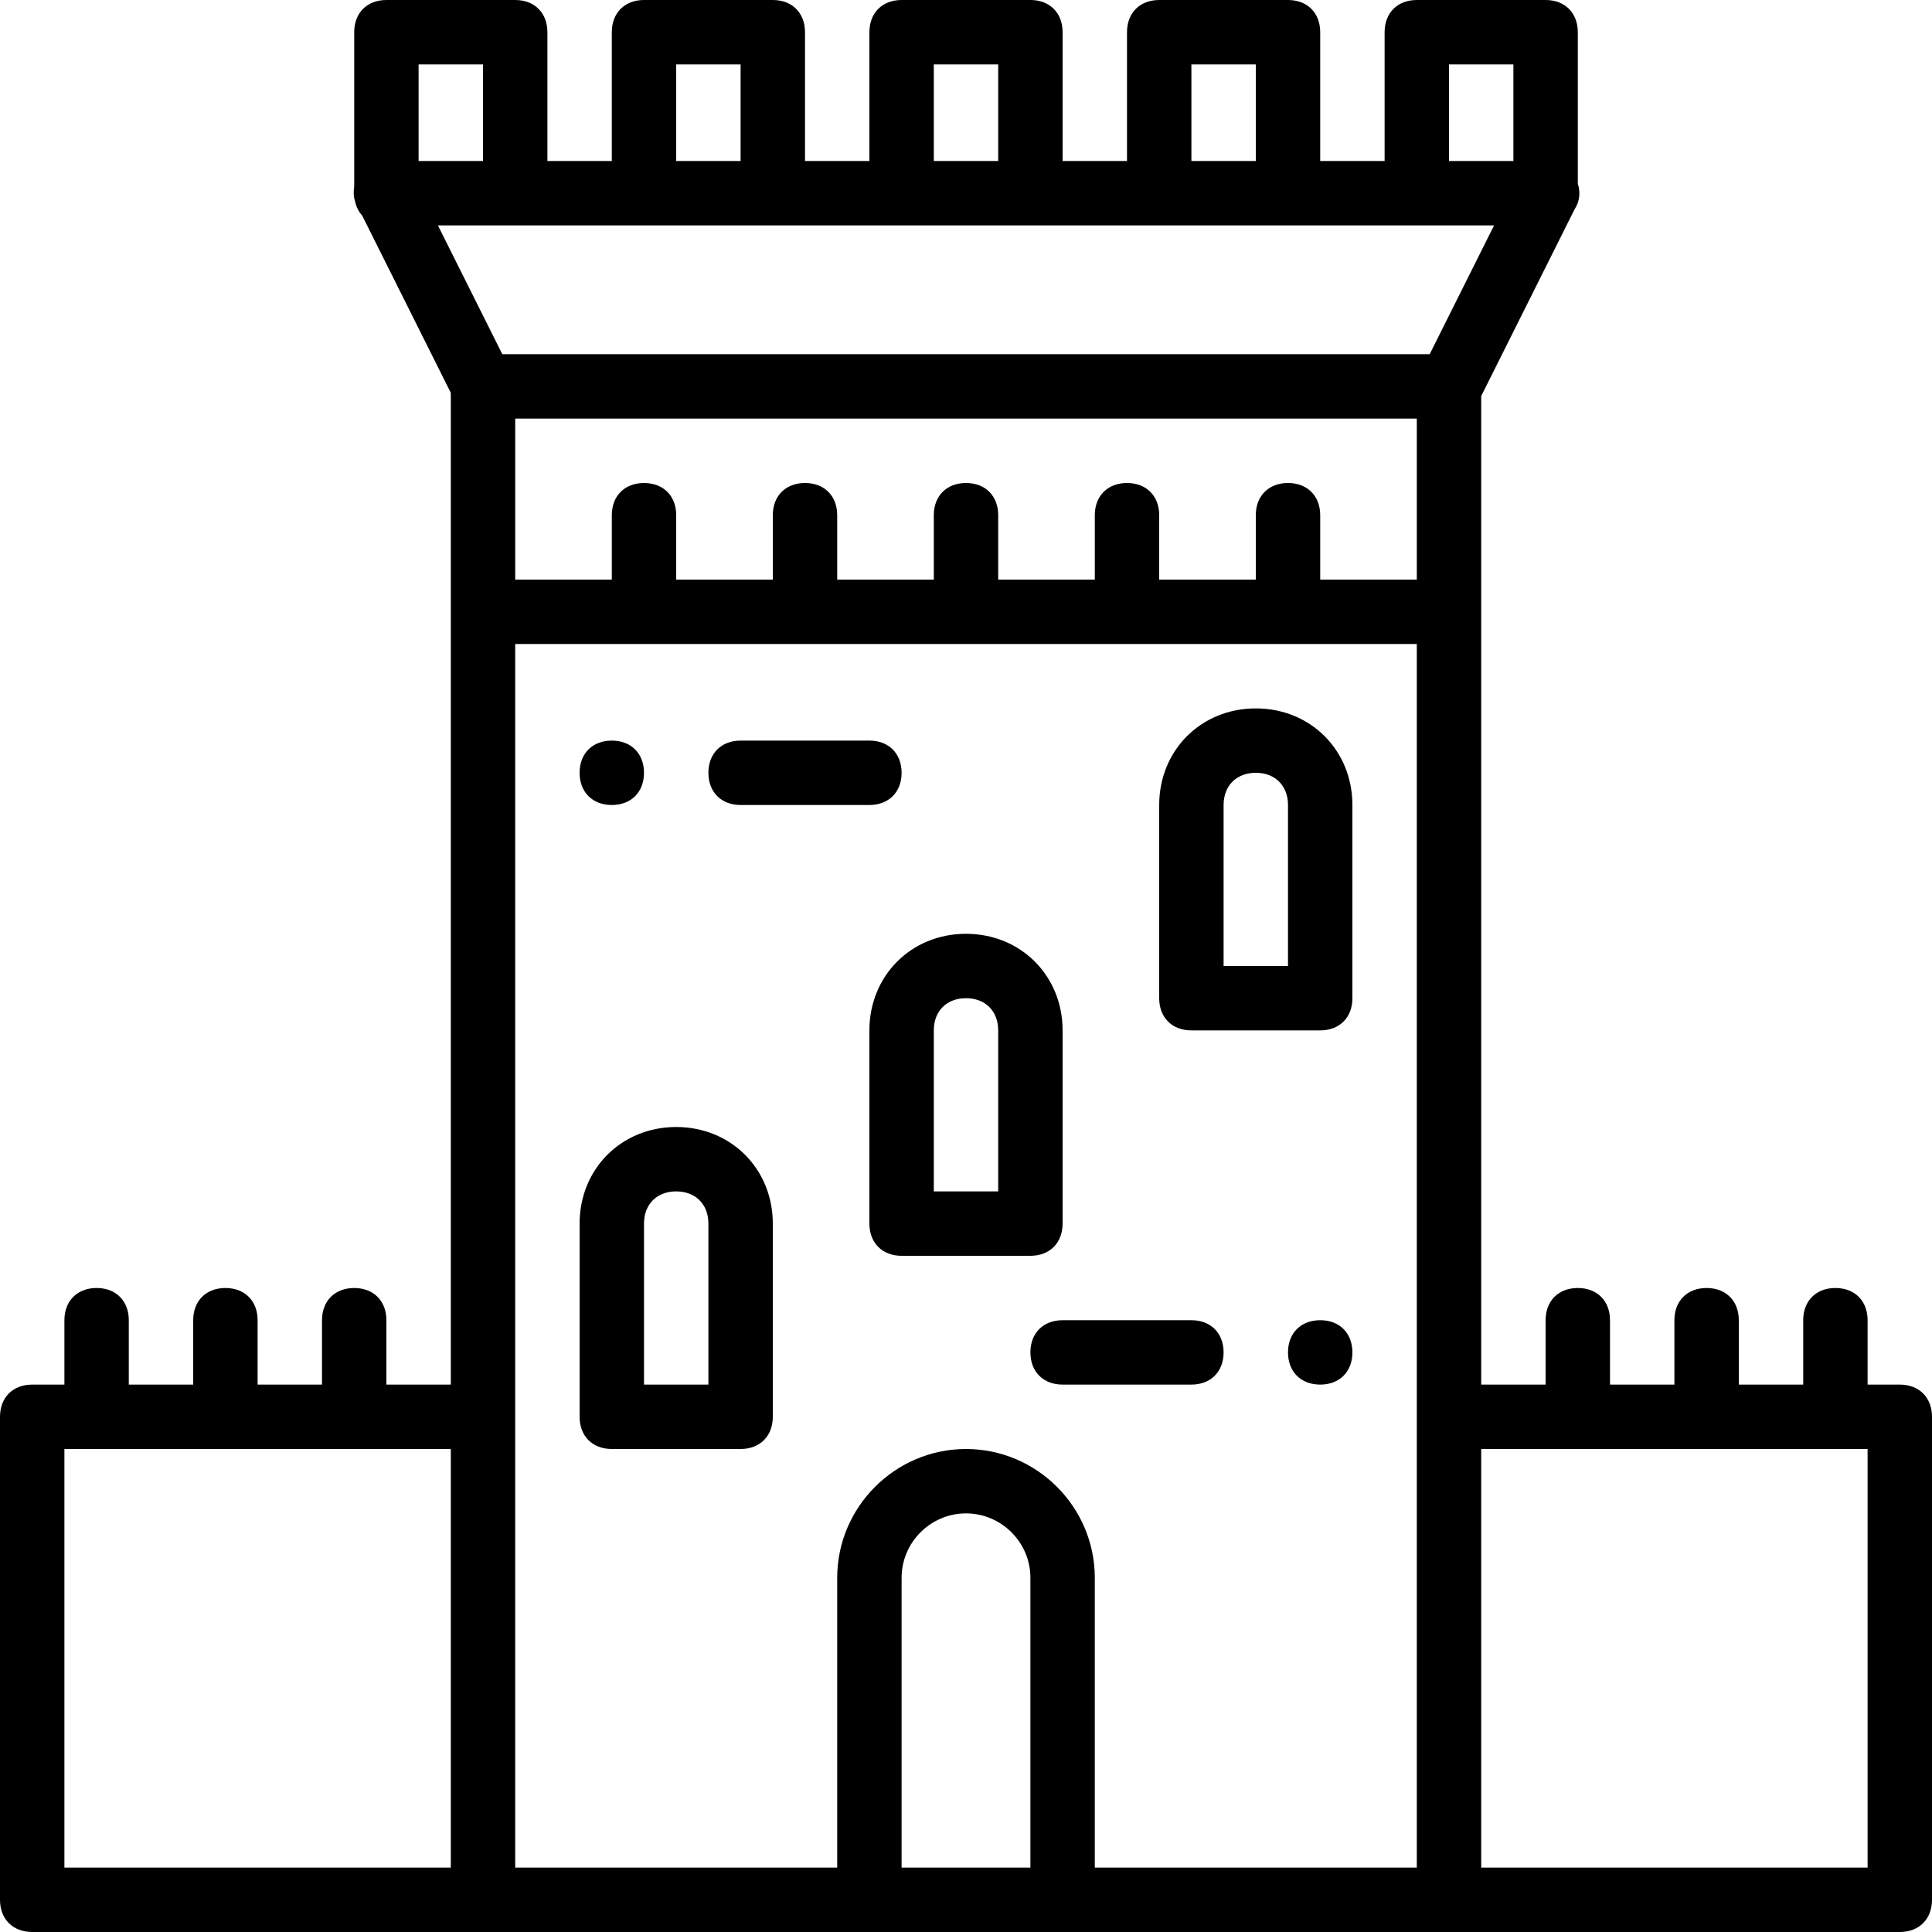
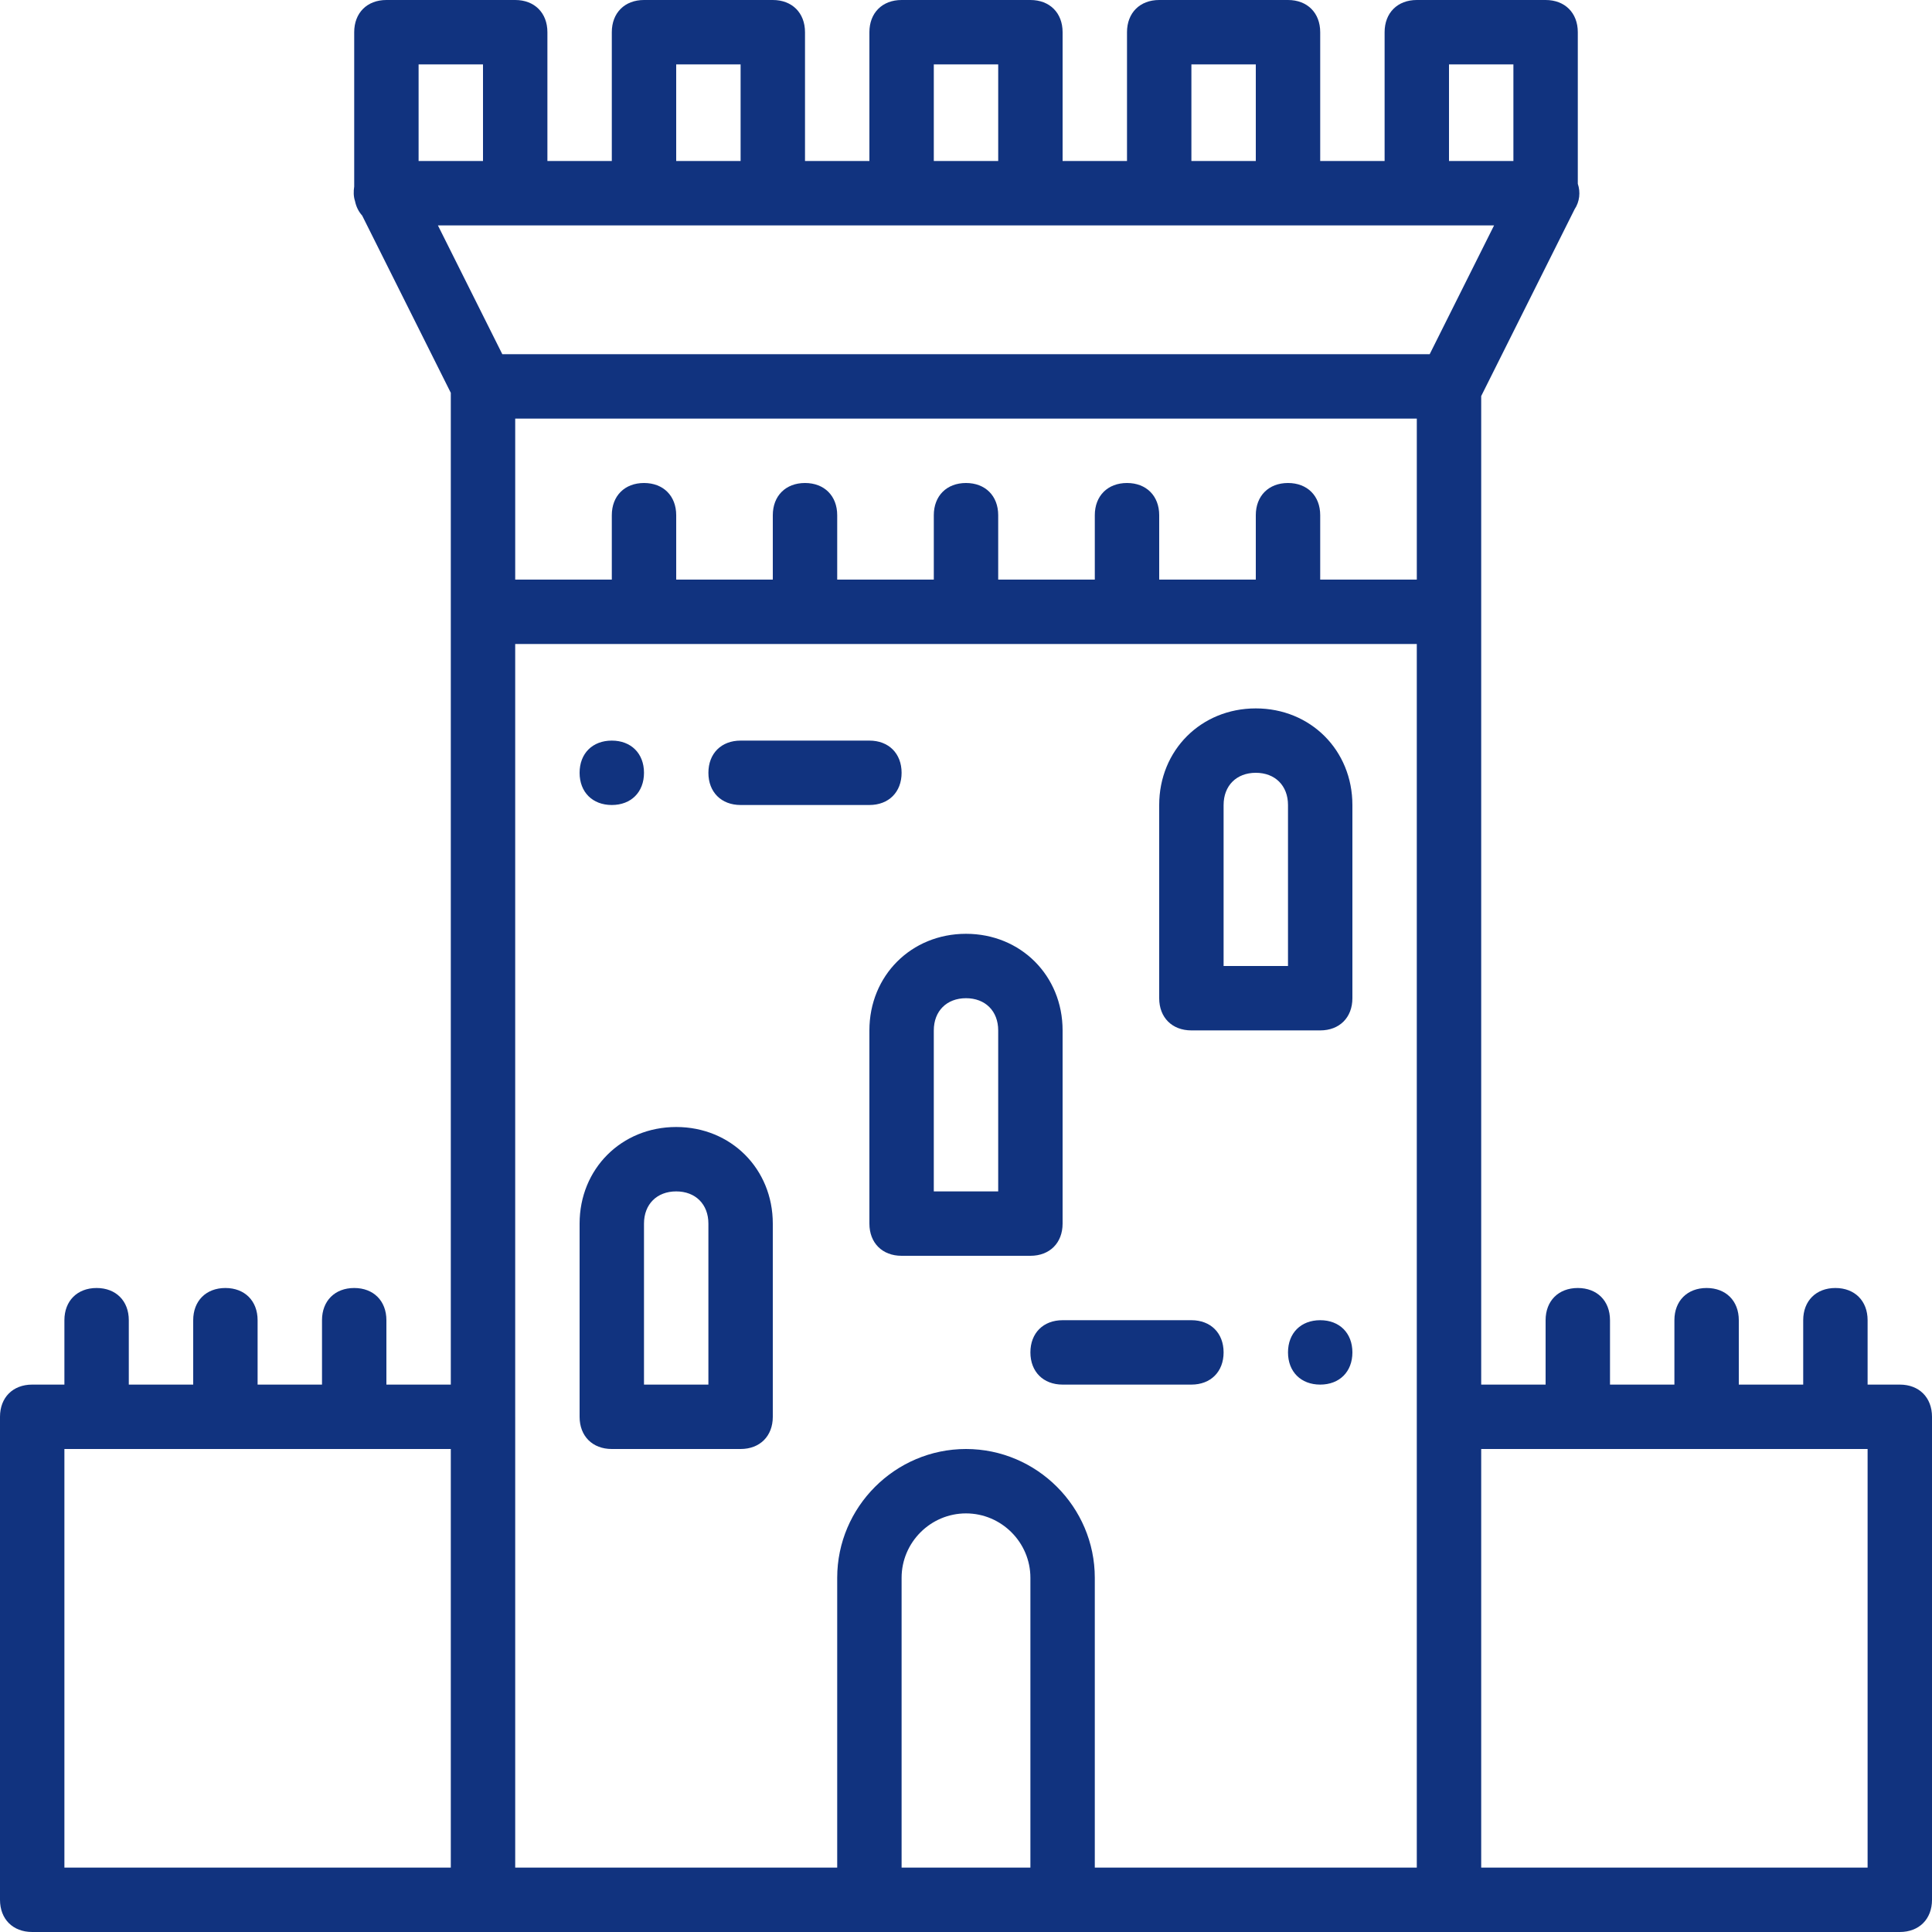
- <svg xmlns="http://www.w3.org/2000/svg" fill="#000000" height="800px" width="800px" version="1.1" id="Layer_1" viewBox="0 0 512 512" xml:space="preserve">
+ <svg xmlns="http://www.w3.org/2000/svg" fill="#11337f" height="800px" width="800px" version="1.1" id="Layer_1" viewBox="0 0 512 512" xml:space="preserve">
  <g transform="translate(1 1)">
    <g>
      <g>
        <path d="M229.4,272.067v51.2c0,5.12,3.413,8.533,8.533,8.533h34.133c5.12,0,8.533-3.413,8.533-8.533v-51.2     c0-14.507-11.093-25.6-25.6-25.6C240.493,246.467,229.4,257.56,229.4,272.067z M246.467,272.067c0-5.12,3.413-8.533,8.533-8.533     s8.533,3.413,8.533,8.533v42.667h-17.067V272.067z" />
        <path d="M178.2,297.667c-14.507,0-25.6,11.093-25.6,25.6v51.2c0,5.12,3.413,8.533,8.533,8.533h34.133     c5.12,0,8.533-3.413,8.533-8.533v-51.2C203.8,308.76,192.707,297.667,178.2,297.667z M186.733,365.933h-17.067v-42.667     c0-5.12,3.413-8.533,8.533-8.533s8.533,3.413,8.533,8.533V365.933z" />
        <path d="M314.733,272.067h34.133c5.12,0,8.533-3.413,8.533-8.533v-51.2c0-14.507-11.093-25.6-25.6-25.6     c-14.507,0-25.6,11.093-25.6,25.6v51.2C306.2,268.653,309.613,272.067,314.733,272.067z M323.267,212.333     c0-5.12,3.413-8.533,8.533-8.533c5.12,0,8.533,3.413,8.533,8.533V255h-17.067V212.333z" />
        <path d="M195.267,212.333H229.4c5.12,0,8.533-3.413,8.533-8.533c0-5.12-3.413-8.533-8.533-8.533h-34.133     c-5.12,0-8.533,3.413-8.533,8.533C186.733,208.92,190.147,212.333,195.267,212.333z" />
        <path d="M161.133,212.333c5.12,0,8.533-3.413,8.533-8.533c0-5.12-3.413-8.533-8.533-8.533s-8.533,3.413-8.533,8.533     C152.6,208.92,156.013,212.333,161.133,212.333z" />
        <path d="M272.067,357.4c0,5.12,3.413,8.533,8.533,8.533h34.133c5.12,0,8.533-3.413,8.533-8.533s-3.413-8.533-8.533-8.533H280.6     C275.48,348.867,272.067,352.28,272.067,357.4z" />
        <path d="M348.867,348.867c-5.12,0-8.533,3.413-8.533,8.533s3.413,8.533,8.533,8.533s8.533-3.413,8.533-8.533     S353.987,348.867,348.867,348.867z" />
        <path d="M502.467,365.933h-8.533v-17.067c0-5.12-3.413-8.533-8.533-8.533s-8.533,3.413-8.533,8.533v17.067H459.8v-17.067     c0-5.12-3.413-8.533-8.533-8.533c-5.12,0-8.533,3.413-8.533,8.533v17.067h-17.067v-17.067c0-5.12-3.413-8.533-8.533-8.533     s-8.533,3.413-8.533,8.533v17.067h-17.067v-204.8V103.96l24.747-49.493c1.337-2.005,1.611-4.53,0.853-6.762V7.533     c0-5.12-3.413-8.533-8.533-8.533h-34.133c-5.12,0-8.533,3.413-8.533,8.533v34.133h-17.067V7.533c0-5.12-3.413-8.533-8.533-8.533     H306.2c-5.12,0-8.533,3.413-8.533,8.533v34.133H280.6V7.533c0-5.12-3.413-8.533-8.533-8.533h-34.133     c-5.12,0-8.533,3.413-8.533,8.533v34.133h-17.067V7.533c0-5.12-3.413-8.533-8.533-8.533h-34.133c-5.12,0-8.533,3.413-8.533,8.533     v34.133h-17.067V7.533c0-5.12-3.413-8.533-8.533-8.533H101.4c-5.12,0-8.533,3.413-8.533,8.533v40.892     c-0.197,1.301-0.196,2.633,0.212,3.858c0.31,1.51,0.961,2.807,1.894,3.835l23.494,46.988v58.027v204.8H101.4v-17.067     c0-5.12-3.413-8.533-8.533-8.533c-5.12,0-8.533,3.413-8.533,8.533v17.067H67.267v-17.067c0-5.12-3.413-8.533-8.533-8.533     s-8.533,3.413-8.533,8.533v17.067H33.133v-17.067c0-5.12-3.413-8.533-8.533-8.533s-8.533,3.413-8.533,8.533v17.067H7.533     c-5.12,0-8.533,3.413-8.533,8.533v128c0,5.12,3.413,8.533,8.533,8.533H127h102.4h51.2H383h119.467     c5.12,0,8.533-3.413,8.533-8.533v-128C511,369.347,507.587,365.933,502.467,365.933z M340.333,127     c-5.12,0-8.533,3.413-8.533,8.533V152.6h-25.6v-17.067c0-5.12-3.413-8.533-8.533-8.533s-8.533,3.413-8.533,8.533V152.6h-25.6     v-17.067c0-5.12-3.413-8.533-8.533-8.533s-8.533,3.413-8.533,8.533V152.6h-25.6v-17.067c0-5.12-3.413-8.533-8.533-8.533     c-5.12,0-8.533,3.413-8.533,8.533V152.6h-25.6v-17.067c0-5.12-3.413-8.533-8.533-8.533s-8.533,3.413-8.533,8.533V152.6h-25.6     v-42.667h238.933V152.6h-25.6v-17.067C348.867,130.413,345.453,127,340.333,127z M383,16.067h17.067v25.6H383V16.067z      M314.733,16.067H331.8v25.6h-17.067V16.067z M246.467,16.067h17.067v25.6h-17.067V16.067z M178.2,16.067h17.067v25.6H178.2     V16.067z M109.933,16.067H127v25.6h-17.067V16.067z M135.533,58.733h34.133H203.8h34.133h34.133H306.2h34.133h34.133h20.48     L377.88,92.867H132.12l-17.067-34.133H135.533z M16.067,383h102.4v110.933h-102.4V383z M135.533,374.467v-204.8h238.933v204.8     v119.467h-85.333v-76.8C289.133,398.36,273.773,383,255,383c-18.773,0-34.133,15.36-34.133,34.133v76.8h-85.333V374.467z      M237.933,493.933v-76.8c0-9.387,7.68-17.067,17.067-17.067s17.067,7.68,17.067,17.067v76.8H237.933z M493.933,493.933h-102.4     V383h102.4V493.933z" />
      </g>
    </g>
  </g>
</svg>
